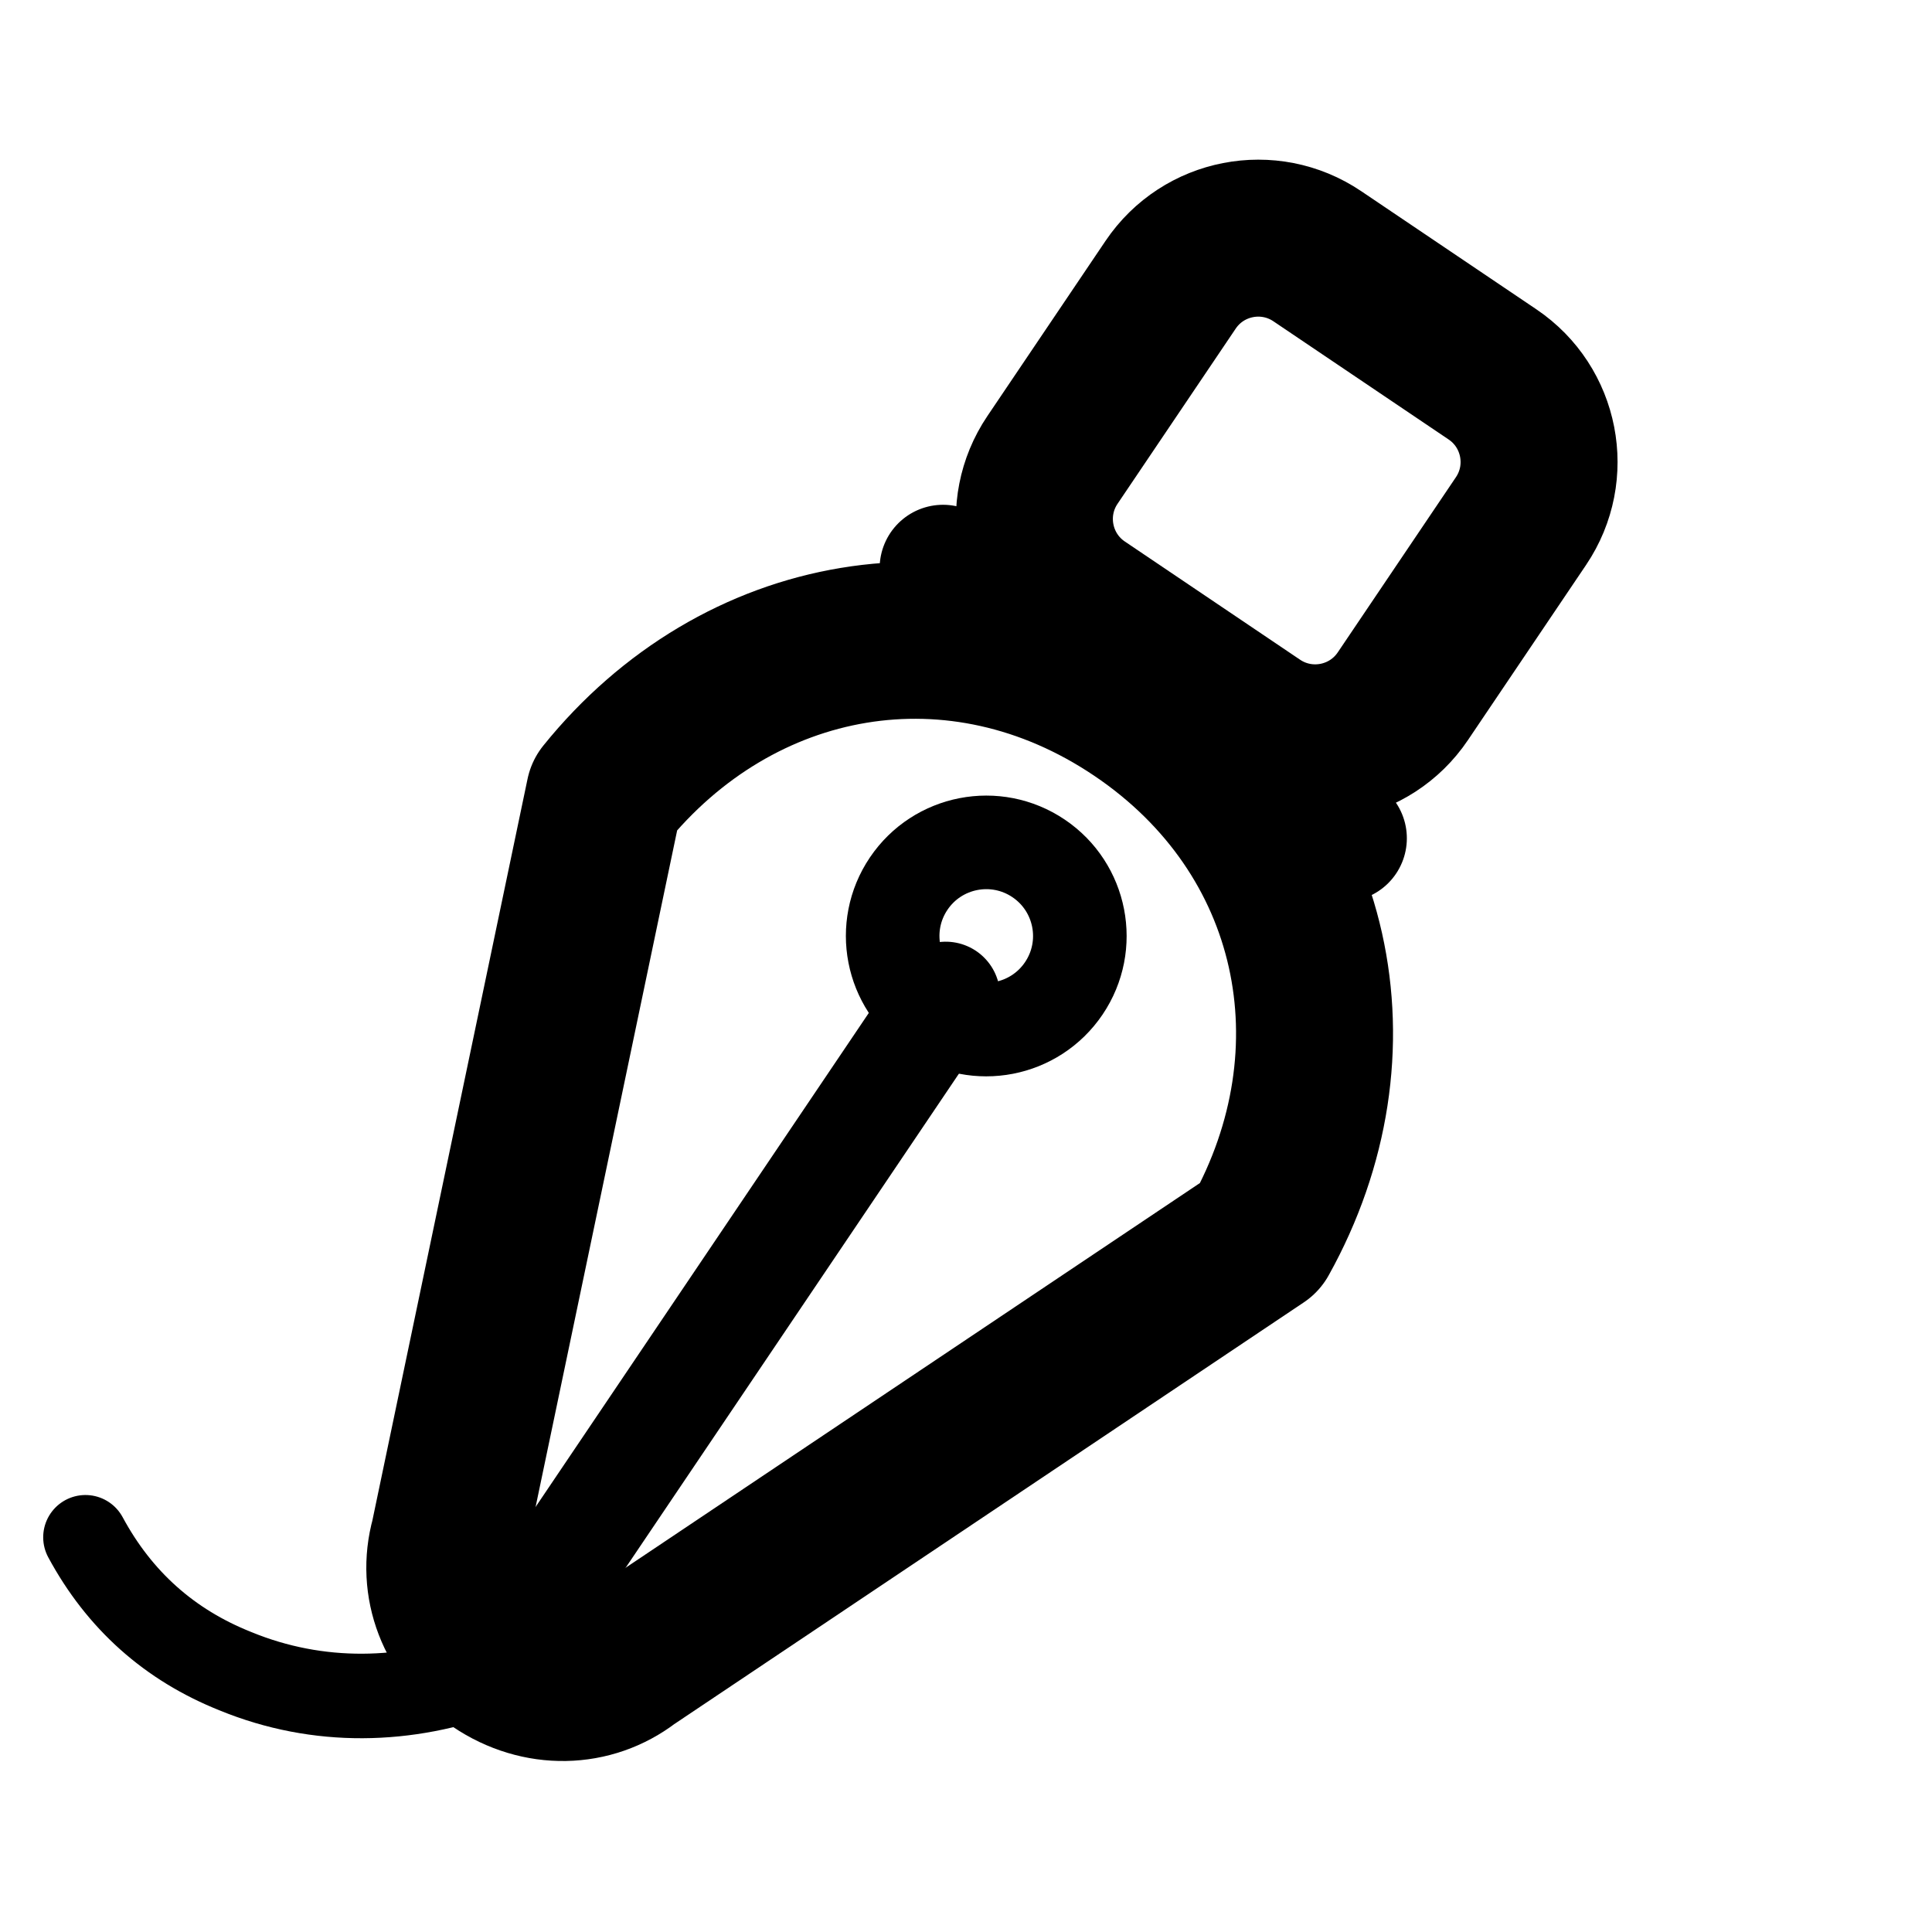
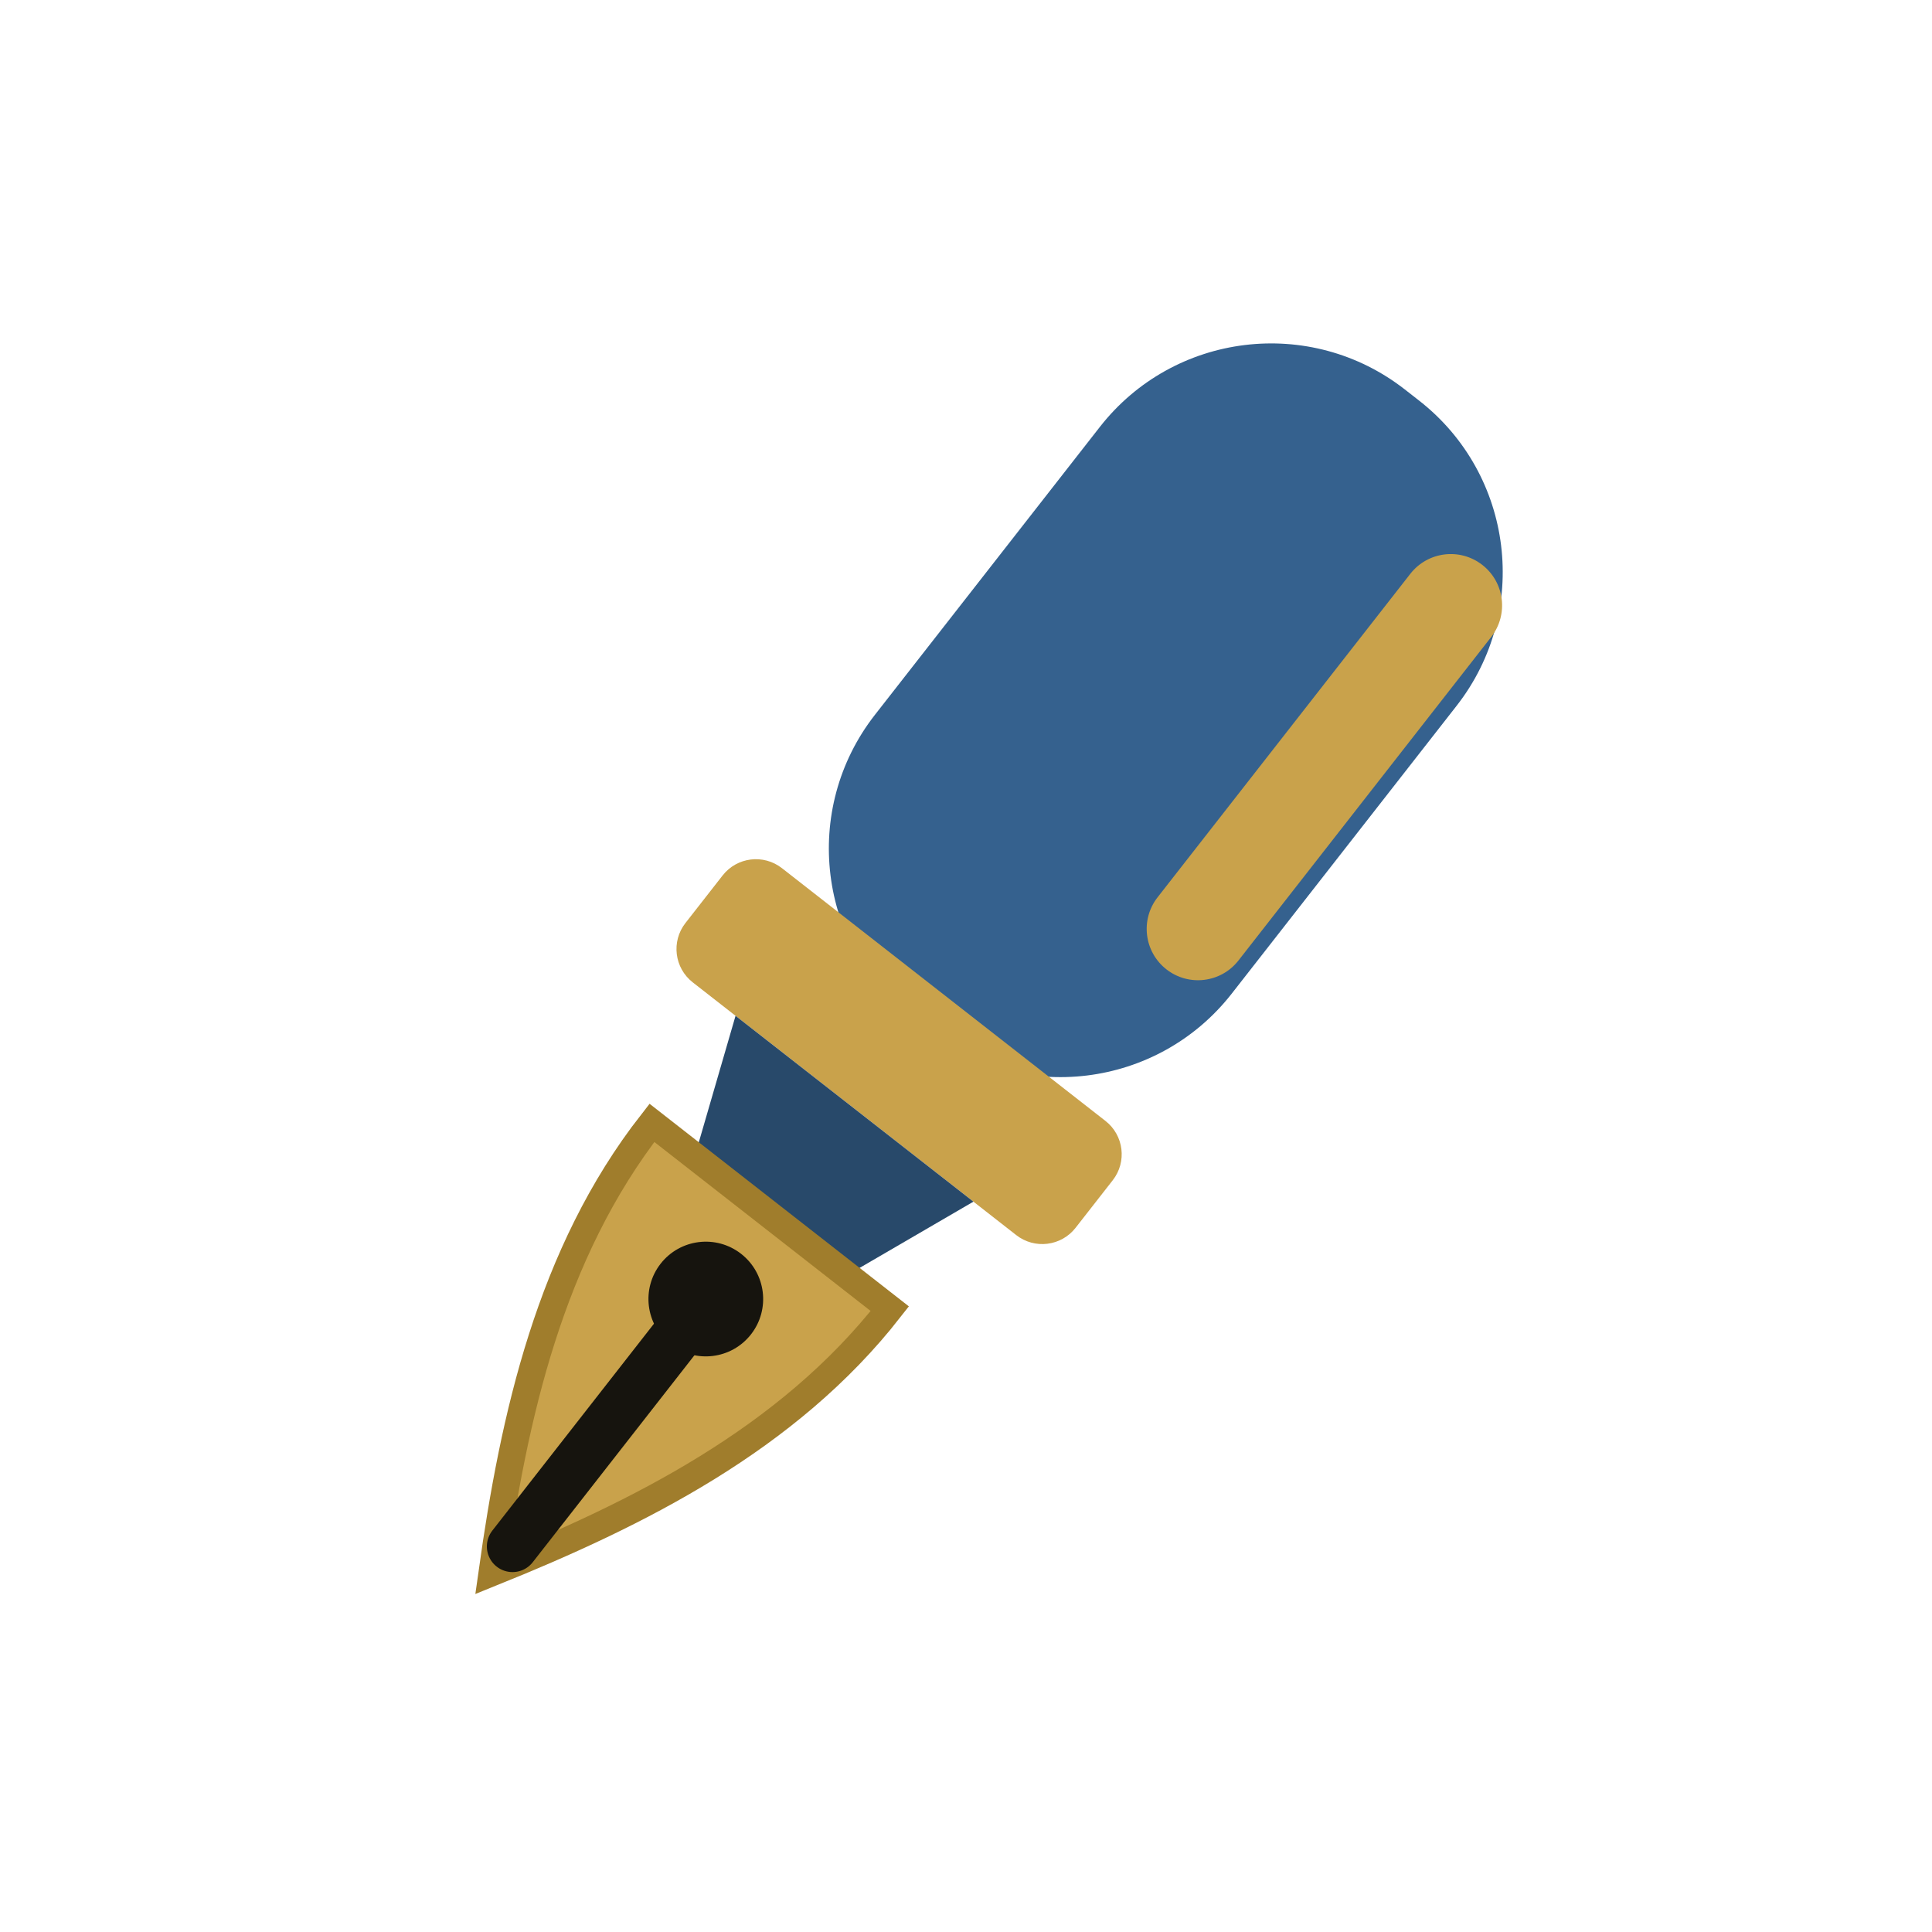
- <svg xmlns="http://www.w3.org/2000/svg" viewBox="0 0 64 64" fill="none">
-   <g transform="rotate(34 32 32)" stroke="#000" stroke-linecap="round" stroke-linejoin="round">
-     <rect x="25" y="6" width="14" height="14" rx="3.5" stroke-width="5.2" />
-     <path d="M24 21.5H40" stroke-width="4.2" />
-     <path d="M32 21.8C39.2 21.8 44.5 27 45.1 34L35.6 57.3C35.1 58.8 33.7 59.8 32 59.8C30.3 59.8 28.9 58.8 28.4 57.3L18.9 34C19.5 27 24.8 21.8 32 21.8Z" stroke-width="5.2" />
-     <path d="M32 56.8V33.2" stroke-width="3.6" />
-     <circle cx="32" cy="30.8" r="3.1" stroke-width="3.1" />
-     <path d="M32 60.2C30.3 62.6 27.9 64.3 25 64.9C22.7 65.4 20.5 65.1 18.4 64" stroke-width="2.8" />
+ <svg xmlns="http://www.w3.org/2000/svg" viewBox="0 0 64 64" role="img" aria-label="awhitepen fountain pen mark">
+   <g transform="rotate(38 32 32)">
+     <rect x="24.5" y="8" width="15" height="26.5" rx="7.2" fill="#35618E" />
+     <rect x="35.6" y="11" width="3.4" height="17" rx="1.7" fill="#C9A24B" />
+     <rect x="23.8" y="33.2" width="16.4" height="4.8" rx="1.4" fill="#C9A24B" />
+     <path d="M27 38 H37 L35 43 H29 Z" fill="#28496A" />
+     <path d="M27 42.5 H37 C37 48 34.6 53 32 57.5 C29.4 53 27 48 27 42.5 Z" fill="#C9A24B" stroke="#A07D2C" stroke-width="0.9" />
+     <circle cx="32" cy="46" r="1.9" fill="#16140E" />
+     <path d="M32 47.6 V56.4" stroke="#16140E" stroke-width="1.7" stroke-linecap="round" />
  </g>
</svg>
